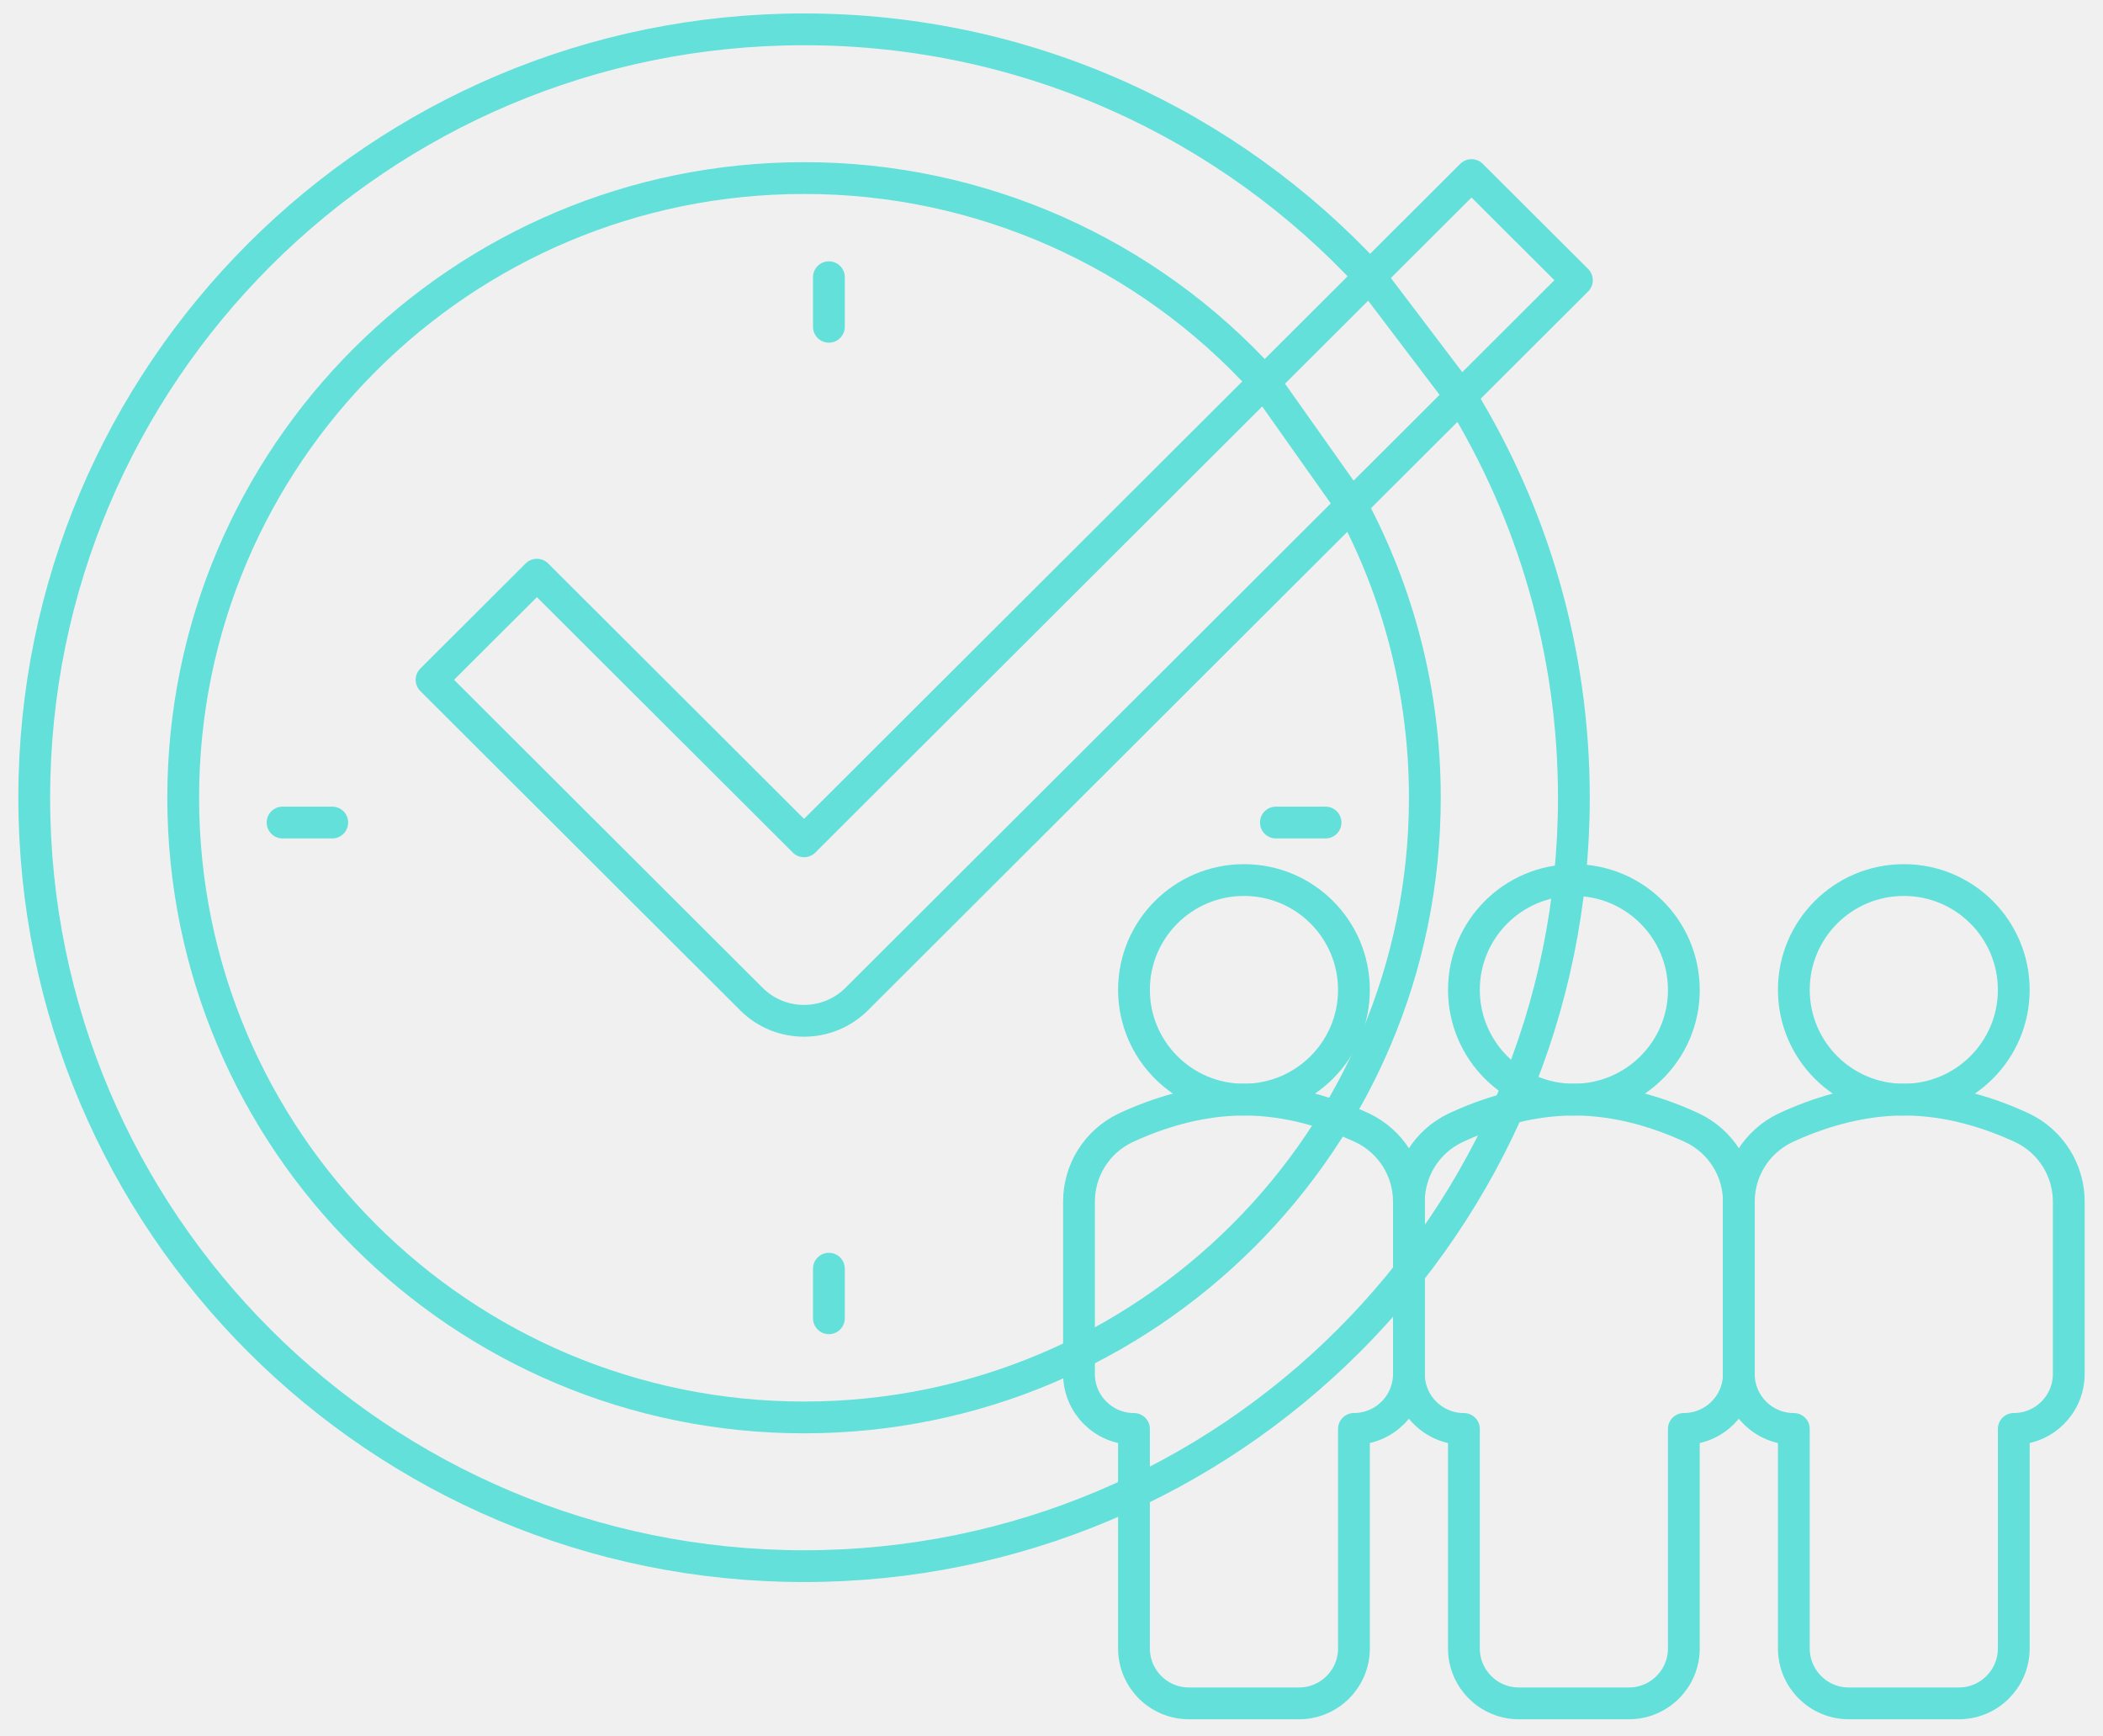
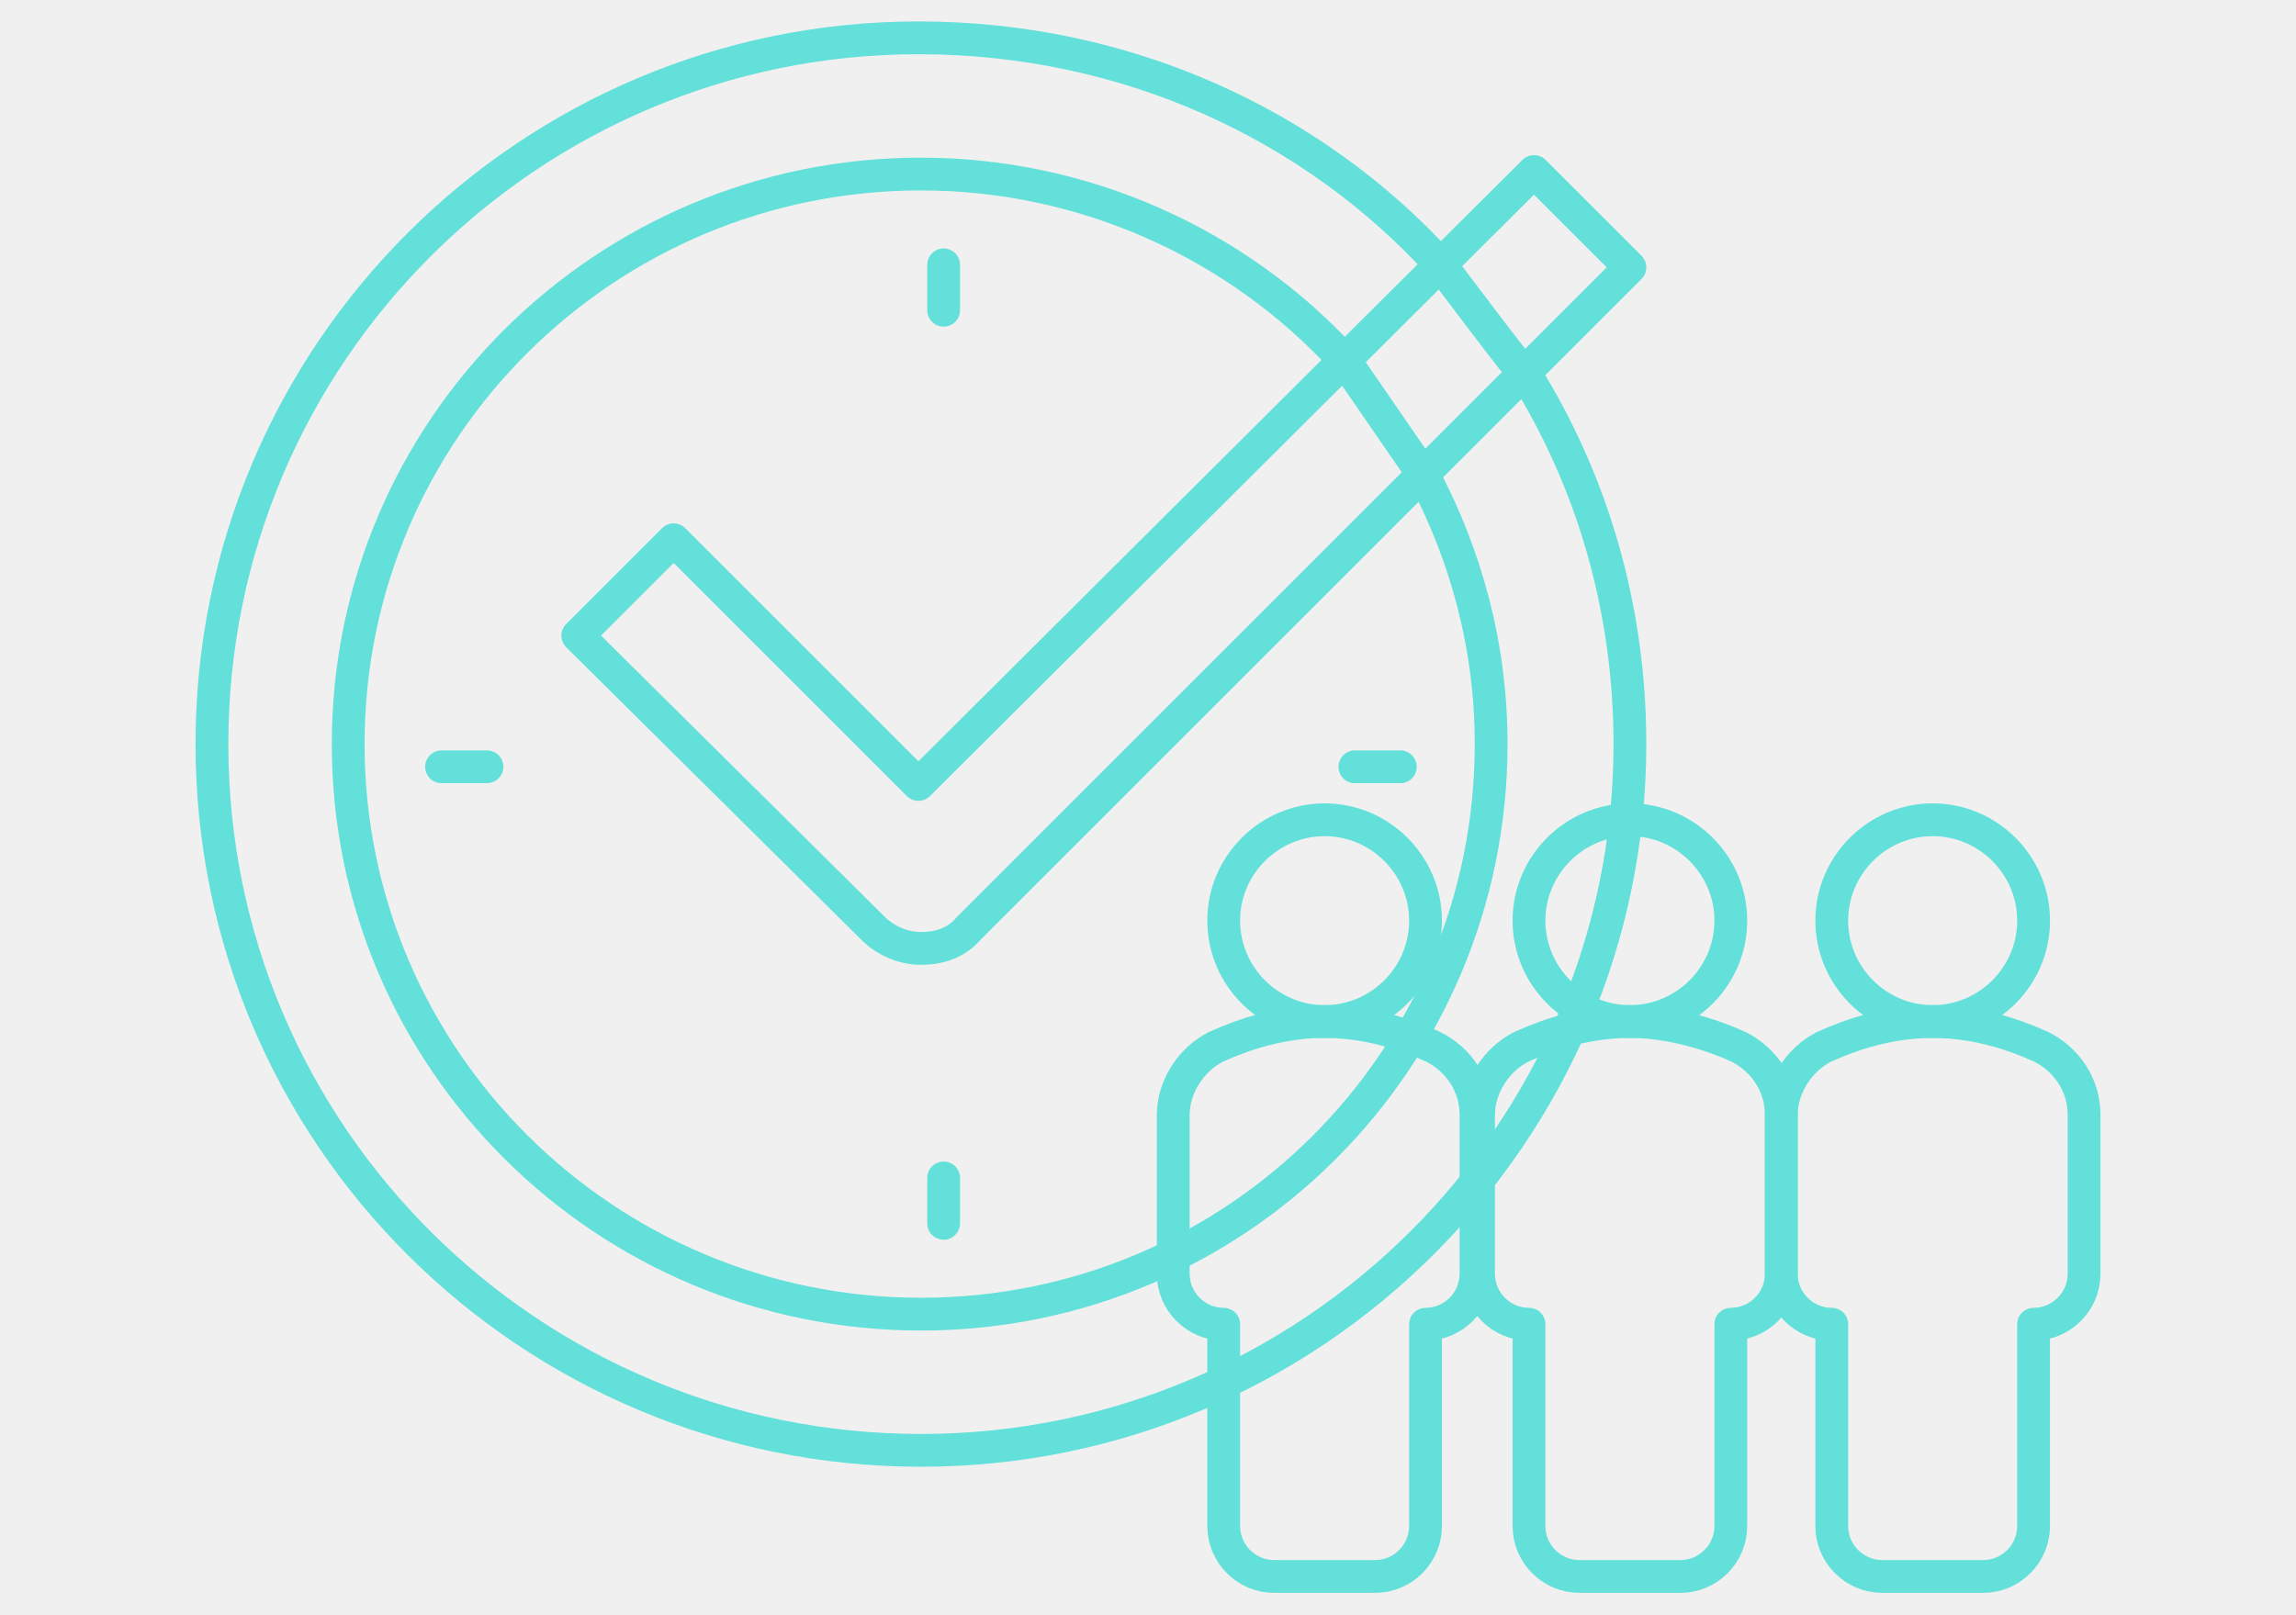
- <svg xmlns="http://www.w3.org/2000/svg" width="86" height="71">
-   <g stroke="#62E0D9" stroke-width="1.3" fill="none" fill-rule="evenodd" stroke-linejoin="round">
-     <path d="M33.897 11.338v2.027-2.027zm0 40.551v2.028-2.028zm20.31-18.248h-2.031 2.031zm-40.62 0h-2.032 2.031zm19.294 8.11c-.78 0-1.56-.296-2.153-.89l-13.08-13.057 4.308-4.3L32.881 34.41 60.176 7.16l4.31 4.3-29.45 29.4a3.04 3.04 0 0 1-2.155.89zm23.154-30.417C50.283 5.104 42.039 1.2 32.88 1.2 15.495 1.2 1.4 15.271 1.4 32.627s14.095 31.428 31.481 31.428c17.386 0 31.481-14.072 31.481-31.428 0-6.018-1.694-11.64-4.63-16.417l-3.697-4.876zM51.7 15.616a25.346 25.346 0 0 0-18.82-8.333c-14.022 0-25.388 11.346-25.388 25.344 0 13.999 11.366 25.345 25.388 25.345 14.022 0 25.388-11.346 25.388-25.345 0-4.329-1.087-8.402-3.002-11.966l-3.566-5.045z" stroke-linecap="round" />
-     <path d="M55.368 40.484c0 2.48-2.015 4.49-4.498 4.49a4.494 4.494 0 0 1-4.497-4.49c0-2.48 2.015-4.49 4.497-4.49a4.494 4.494 0 0 1 4.498 4.49z" />
-     <path d="M50.87 44.974c-1.898 0-3.612.583-4.839 1.154a3.34 3.34 0 0 0-1.907 3.033v7.037a2.248 2.248 0 0 0 2.249 2.245v8.979a2.247 2.247 0 0 0 2.249 2.245h4.497a2.247 2.247 0 0 0 2.249-2.245v-8.98a2.248 2.248 0 0 0 2.248-2.244V49.16a3.34 3.34 0 0 0-1.907-3.033c-1.226-.57-2.94-1.154-4.839-1.154z" stroke-linecap="round" />
-     <path d="M68.86 40.484c0 2.48-2.014 4.49-4.498 4.49a4.493 4.493 0 0 1-4.497-4.49c0-2.48 2.014-4.49 4.497-4.49a4.493 4.493 0 0 1 4.497 4.49z" />
-     <path d="M64.362 44.974c-1.898 0-3.612.583-4.839 1.154a3.34 3.34 0 0 0-1.907 3.033v7.037a2.247 2.247 0 0 0 2.249 2.245v8.979a2.248 2.248 0 0 0 2.249 2.245h4.497a2.247 2.247 0 0 0 2.248-2.245v-8.98a2.247 2.247 0 0 0 2.25-2.244V49.16a3.34 3.34 0 0 0-1.908-3.033c-1.226-.57-2.941-1.154-4.839-1.154z" stroke-linecap="round" />
-     <path d="M82.351 40.484c0 2.48-2.013 4.49-4.497 4.49a4.493 4.493 0 0 1-4.497-4.49c0-2.48 2.013-4.49 4.497-4.49a4.493 4.493 0 0 1 4.497 4.49z" />
-     <path d="M77.854 44.974c-1.898 0-3.612.583-4.839 1.154a3.34 3.34 0 0 0-1.907 3.033v7.037a2.247 2.247 0 0 0 2.249 2.245v8.979a2.248 2.248 0 0 0 2.248 2.245h4.498a2.247 2.247 0 0 0 2.248-2.245v-8.98a2.247 2.247 0 0 0 2.249-2.244V49.16a3.34 3.34 0 0 0-1.907-3.033c-1.226-.57-2.941-1.154-4.839-1.154z" stroke-linecap="round" />
+ <svg xmlns="http://www.w3.org/2000/svg" version="1.1" id="Warstwa_1" x="0px" y="0px" viewBox="0 0 91 64" style="enable-background:new 0 0 91 64;" xml:space="preserve">
+   <style type="text/css">
+ 	.st0{display:none;}
+ 	.st1{display:inline;fill:none;stroke:#62E0D9;stroke-width:1.405;stroke-linecap:round;stroke-linejoin:round;}
+ 	.st2{display:inline;fill-rule:evenodd;clip-rule:evenodd;fill:#62E0D9;}
+ 	.st3{display:inline;fill:none;stroke:#FFFFFF;stroke-width:0.803;stroke-linejoin:round;}
+ 	.st4{display:inline;fill:none;stroke:#FFFFFF;stroke-width:0.803;stroke-linecap:round;stroke-linejoin:round;}
+ 	.st5{display:inline;}
+ 	.st6{fill-rule:evenodd;clip-rule:evenodd;fill:#62E0D9;}
+ 	.st7{fill:none;stroke:#FFFFFF;stroke-width:0.65;stroke-linecap:round;stroke-linejoin:round;}
+ 	.st8{fill-rule:evenodd;clip-rule:evenodd;fill:#181F2B;stroke:#62E0D9;stroke-width:1.641;}
+ 	.st9{fill-rule:evenodd;clip-rule:evenodd;fill:#FFFFFF;stroke:#62E0D9;stroke-width:1.458;}
+ 	.st10{fill:none;stroke:#62E0D9;stroke-width:1.01;}
+ 	.st11{fill-rule:evenodd;clip-rule:evenodd;fill:#FFFFFF;}
+ 	.st12{fill:none;stroke:#62E0D9;stroke-width:3.064;}
+ 	.st13{fill:none;stroke:#62E0D9;stroke-width:1.3;stroke-linecap:round;stroke-linejoin:round;}
+ 	.st14{fill:none;stroke:#62E0D9;stroke-width:1.3;stroke-linejoin:round;}
+ </style>
+   <g class="st0">
+     <path class="st1" d="M85.6,59c2.4,0,4.4-1.9,4.4-4.1V9.2c0-1.5-1.3-2.8-2.9-2.8L85.6,59L85.6,59z M15,12v40c0,3.8,3.1,6.9,6.9,6.9   h63.7c-2.3,0-4.1-1.9-4.2-4.1c0,0,0,0,0,0V3.8c0-1.5-1.2-2.8-2.8-2.8H62.1l-5.5,8.3H17.8C16.2,9.3,15,10.5,15,12z" />
+     <path class="st2" d="M41.3,27.6v3.2c0,1.1,0.8,1.9,1.9,1.9h3.1 M48.8,32.7v-0.2c0-0.7-0.3-1.3-0.7-1.8l-4.8-4.9   c-0.5-0.5-1.1-0.7-1.8-0.8h-14c-1.4,0-2.5,1.1-2.5,2.6v26.9c0,1.4,1.1,2.6,2.5,2.6h18.8c1.4,0,2.5-1.1,2.5-2.6v-9" />
+     <path class="st3" d="M33.8,49.3v3.8h3.8L49.4,41l-3.8-3.8L33.8,49.3L33.8,49.3z M49.4,41l1.3-1.4c0.7-0.8,0.7-2,0-2.7l-1.1-1.1   c-0.7-0.7-1.9-0.8-2.6,0c0,0,0,0,0,0l-1.3,1.4L49.4,41z" />
+     <path class="st4" d="M30,37.8h12.5 M30,41.6h11.3 M30,45.5h7.5" />
+     <g class="st5">
+       <path class="st6" d="M32.9,60.5c0,2-1.6,3.6-3.6,3.6H4.1c-2,0-3.6-1.6-3.6-3.6V42.6c0-2,1.6-3.6,3.6-3.6h25.2c2,0,3.6,1.6,3.6,3.6    V60.5z M11.3,45.6c0,1.6-1.3,3-3,3c-1.6,0-3-1.3-3-3c0-1.6,1.3-3,3-3c0,0,0,0,0,0C10,42.6,11.3,43.9,11.3,45.6    C11.3,45.6,11.3,45.6,11.3,45.6z" />
+       <path class="st7" d="M27.3,59.7l-7-7.5l-2.9,3.1L13.2,51L5,59.7" />
+     </g>
+   </g>
+   <g class="st0">
+     <g class="st5">
+       <path class="st6" d="M13.4,44.4h59.3v-6.7H13.4C13.4,37.7,13.4,44.4,13.4,44.4z M54.4,54.3h3.3v2.9H28.3v-2.9h3.3c0.5,0,1-0.4,1-1    v-7h20.8v7C53.4,53.9,53.9,54.3,54.4,54.3z M13.4,35.7h59.3V2.3H13.4V35.7L13.4,35.7z M12.4,0.3c-0.5,0-1,0.4-1,1v44.1    c0,0.5,0.4,1,1,1h18.2v6h-3.3c-0.5,0-1,0.4-1,1v4.9c0,0.5,0.4,1,1,1h31.3c0.5,0,1-0.4,1-1v-4.9c0-0.5-0.4-1-1-1h-3.3v-6h18.2    c0.5,0,1-0.4,1-1V1.3c0-0.5-0.4-1-1-1L12.4,0.3L12.4,0.3z" />
+       <path class="st6" d="M41.7,39.7c-0.5,0-1,0.4-1,1c0,0.5,0.4,1,1,1c0.5,0,1-0.4,1-1C42.7,40.2,42.2,39.7,41.7,39.7" />
+       <g transform="translate(55.377 23.07)">
+         <path class="st8" d="M4.8-3.4h17.2c1.1,0,2.1,0.9,2.1,2.1v39.9c0,1.1-0.9,2.1-2.1,2.1H4.8c-1.1,0-2.1-0.9-2.1-2.1V-1.3     C2.8-2.4,3.7-3.4,4.8-3.4z" />
+         <path class="st9" d="M2.7,1.5h21.5v0.8H2.7V1.5z M2.7,33.1h21.5v0.8H2.7V33.1z" />
+         <ellipse class="st10" cx="13" cy="36.4" rx="1" ry="1" />
+       </g>
+       <g>
+         <path class="st6" d="M49.2,13.1H49l-4.4,1.7l-4.9-1.7l-4.6,1.6c-0.2,0.1-0.3,0.2-0.3,0.4v12.4c0,0.2,0.2,0.4,0.4,0.4h0.2l4.4-1.7     l4.9,1.7l4.6-1.6c0.2-0.1,0.3-0.2,0.3-0.4V13.5C49.6,13.3,49.4,13.1,49.2,13.1z M44.6,25.4l-4.9-1.7v-9.4l4.9,1.7L44.6,25.4     L44.6,25.4z" />
+         <path class="st11" d="M36.7,13.1c-1.1,0-2,0.8-2,1.7c0,1.3,2,3.2,2,3.2s2-1.9,2-3.2C38.7,13.9,37.8,13.1,36.7,13.1L36.7,13.1z      M36.7,15.6c-0.4,0-0.8-0.3-0.8-0.7c0-0.4,0.3-0.7,0.8-0.7c0.4,0,0.8,0.3,0.8,0.7C37.5,15.3,37.2,15.6,36.7,15.6z" />
+       </g>
+     </g>
+   </g>
+   <g class="st0">
+     <g class="st5">
+       <path class="st12" d="M51.9,26l-8.7,8.8l-6.4-6.5l-3.2,3.2l9.6,9.7l14.6-14.9l-3.2-3.2L51.9,26z" />
+       <path class="st12" d="M61.2,7.8c-3.8,0-7.5-0.8-11-2.5c-1.6-0.8-3.3-1.8-4.8-3c-1.4,1.3-3.1,2.3-4.8,3c-3.4,1.7-7.2,2.5-11,2.5    h-7.5v28.7c0,5,2,9.9,5.5,13.4C33,55,45.5,61.7,45.5,61.7S58,55,63.2,49.9c3.5-3.5,5.5-8.3,5.5-13.4V7.8    C68.7,7.8,61.2,7.8,61.2,7.8z" />
+       <path class="st12" d="M62.7,18.2v18.6c0,3.4-1.3,6.6-3.7,8.9c-3.3,3.2-10.7,7.6-13.5,9.2c-2.8-1.6-10.2-6-13.5-9.2    c-2.3-2.3-3.7-5.6-3.7-8.9V14.2h1.4c4.7,0,9.4-1.1,13.6-3.1c0.7-0.4,1.4-0.7,2.2-1.1c0.7,0.4,1.4,0.8,2.2,1.1    c4.1,2,8.8,3.1,13.6,3.1h1.4V18.2z" />
+     </g>
+   </g>
+   <g>
+     <g>
+       <path class="st13" d="M37.4,10.5v1.8C37.4,12.3,37.4,10.5,37.4,10.5z M37.4,46.7v1.8V46.7z M55.5,30.4h-1.8H55.5z M19.3,30.4h-1.8    H19.3L19.3,30.4z M36.5,37.6c-0.7,0-1.4-0.3-1.9-0.8L22.9,25.2l3.8-3.8l9.7,9.7L60.8,6.8l3.8,3.8L38.4,36.8    C37.9,37.4,37.2,37.6,36.5,37.6L36.5,37.6z M57.1,10.5c-5.1-5.6-12.5-9-20.7-9C21,1.5,8.4,14,8.4,29.5s12.6,28,28.1,28    s28.1-12.6,28.1-28c0-5.4-1.5-10.4-4.1-14.6C60.4,14.9,57.1,10.5,57.1,10.5z M53.3,14.3C49,9.6,42.9,6.9,36.5,6.9    C24,6.9,13.8,17,13.8,29.5C13.8,42,24,52.1,36.5,52.1S59.1,42,59.1,29.5c0-3.9-1-7.5-2.7-10.7C56.4,18.8,53.3,14.3,53.3,14.3z" />
+       <path class="st14" d="M56.5,36.5c0,2.2-1.8,4-4,4c-2.2,0-4-1.8-4-4c0-2.2,1.8-4,4-4C54.7,32.5,56.5,34.3,56.5,36.5    C56.5,36.5,56.5,36.5,56.5,36.5z" />
+       <path class="st13" d="M52.5,40.5c-1.7,0-3.2,0.5-4.3,1c-1,0.5-1.7,1.6-1.7,2.7v6.3c0,1.1,0.9,2,2,2v8c0,1.1,0.9,2,2,2h0h4    c1.1,0,2-0.9,2-2c0,0,0,0,0,0v-8c1.1,0,2-0.9,2-2v-6.3c0-1.2-0.7-2.2-1.7-2.7C55.7,41,54.2,40.5,52.5,40.5L52.5,40.5z" />
+       <path class="st14" d="M68.6,36.5c0,2.2-1.8,4-4,4c-2.2,0-4-1.8-4-4c0,0,0,0,0,0c0-2.2,1.8-4,4-4C66.8,32.5,68.6,34.3,68.6,36.5    C68.6,36.5,68.6,36.5,68.6,36.5L68.6,36.5z" />
+       <path class="st13" d="M64.6,40.5c-1.7,0-3.2,0.5-4.3,1c-1,0.5-1.7,1.6-1.7,2.7v6.3c0,1.1,0.9,2,2,2l0,0v8c0,1.1,0.9,2,2,2h4    c1.1,0,2-0.9,2-2v-8c1.1,0,2-0.9,2-2v0v-6.3c0-1.2-0.7-2.2-1.7-2.7C67.8,41,66.2,40.5,64.6,40.5L64.6,40.5z" />
+       <path class="st14" d="M80.6,36.5c0,2.2-1.8,4-4,4c-2.2,0-4-1.8-4-4c0,0,0,0,0,0c0-2.2,1.8-4,4-4C78.8,32.5,80.6,34.3,80.6,36.5    C80.6,36.5,80.6,36.5,80.6,36.5z" />
+       <path class="st13" d="M76.6,40.5c-1.7,0-3.2,0.5-4.3,1c-1,0.5-1.7,1.6-1.7,2.7v6.3c0,1.1,0.9,2,2,2l0,0v8c0,1.1,0.9,2,2,2h4    c1.1,0,2-0.9,2-2v-8c1.1,0,2-0.9,2-2v-6.3c0-1.2-0.7-2.2-1.7-2.7C79.8,41,78.3,40.5,76.6,40.5L76.6,40.5z" />
+     </g>
  </g>
</svg>
